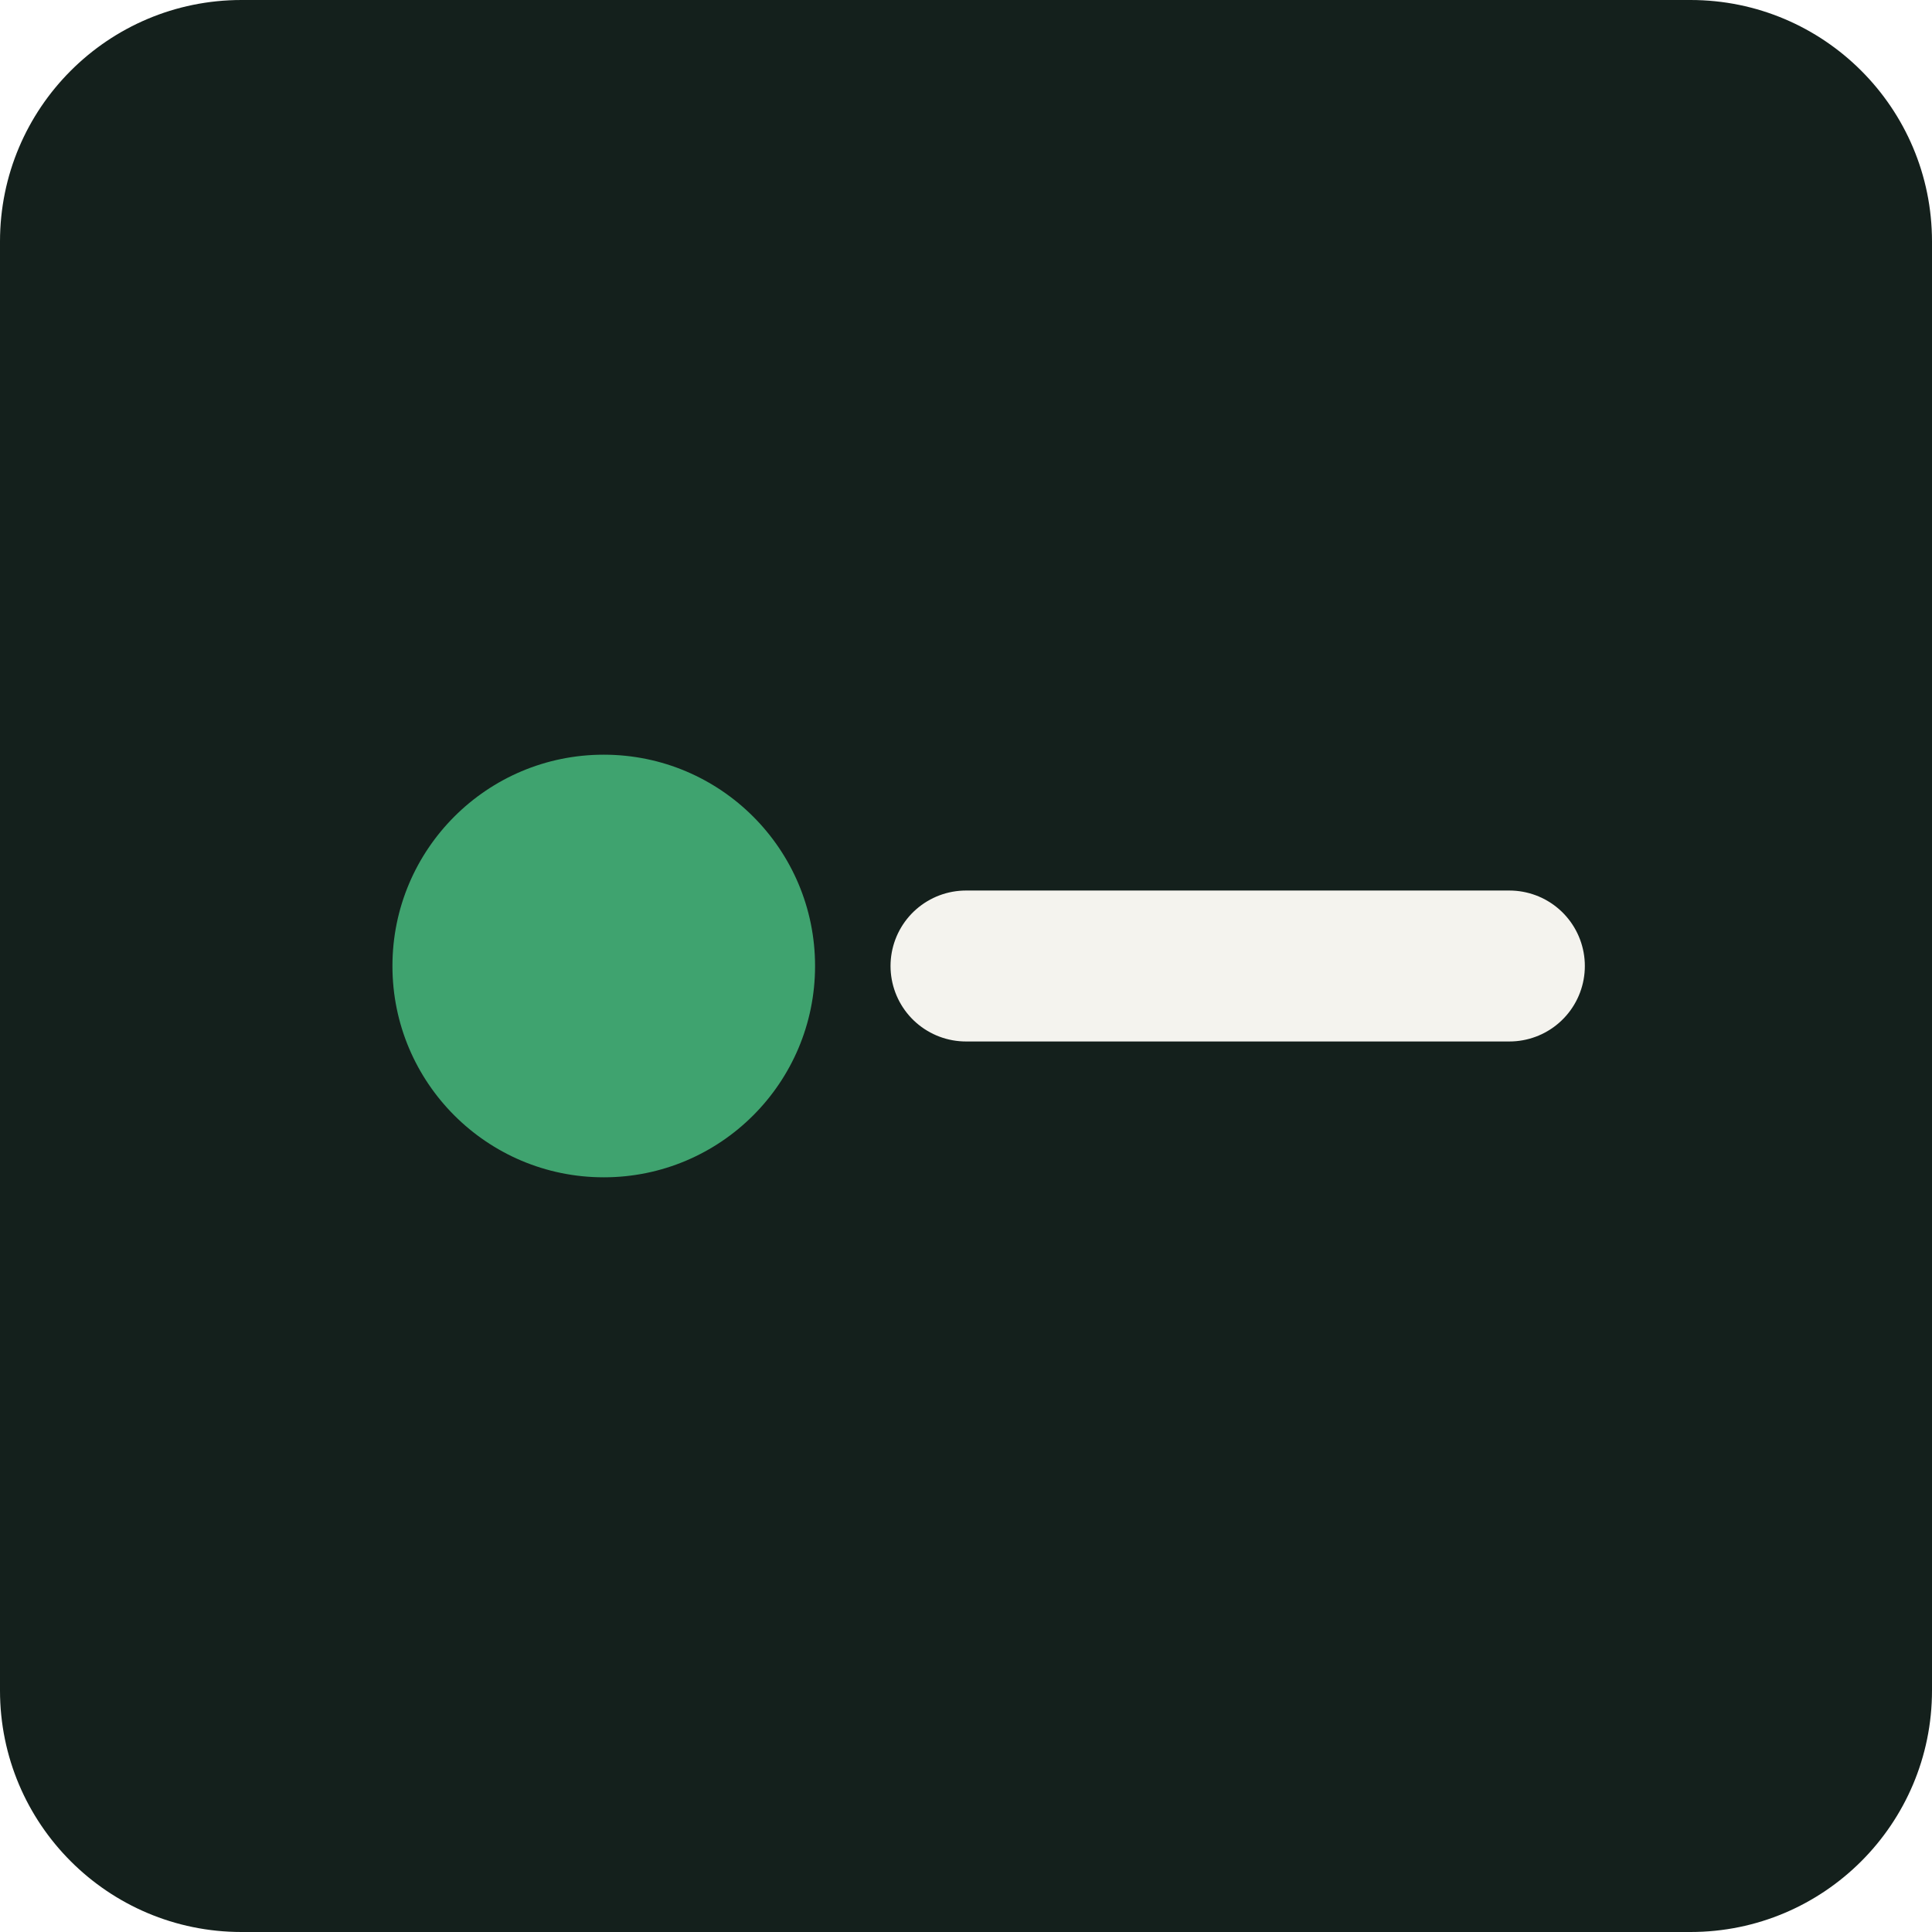
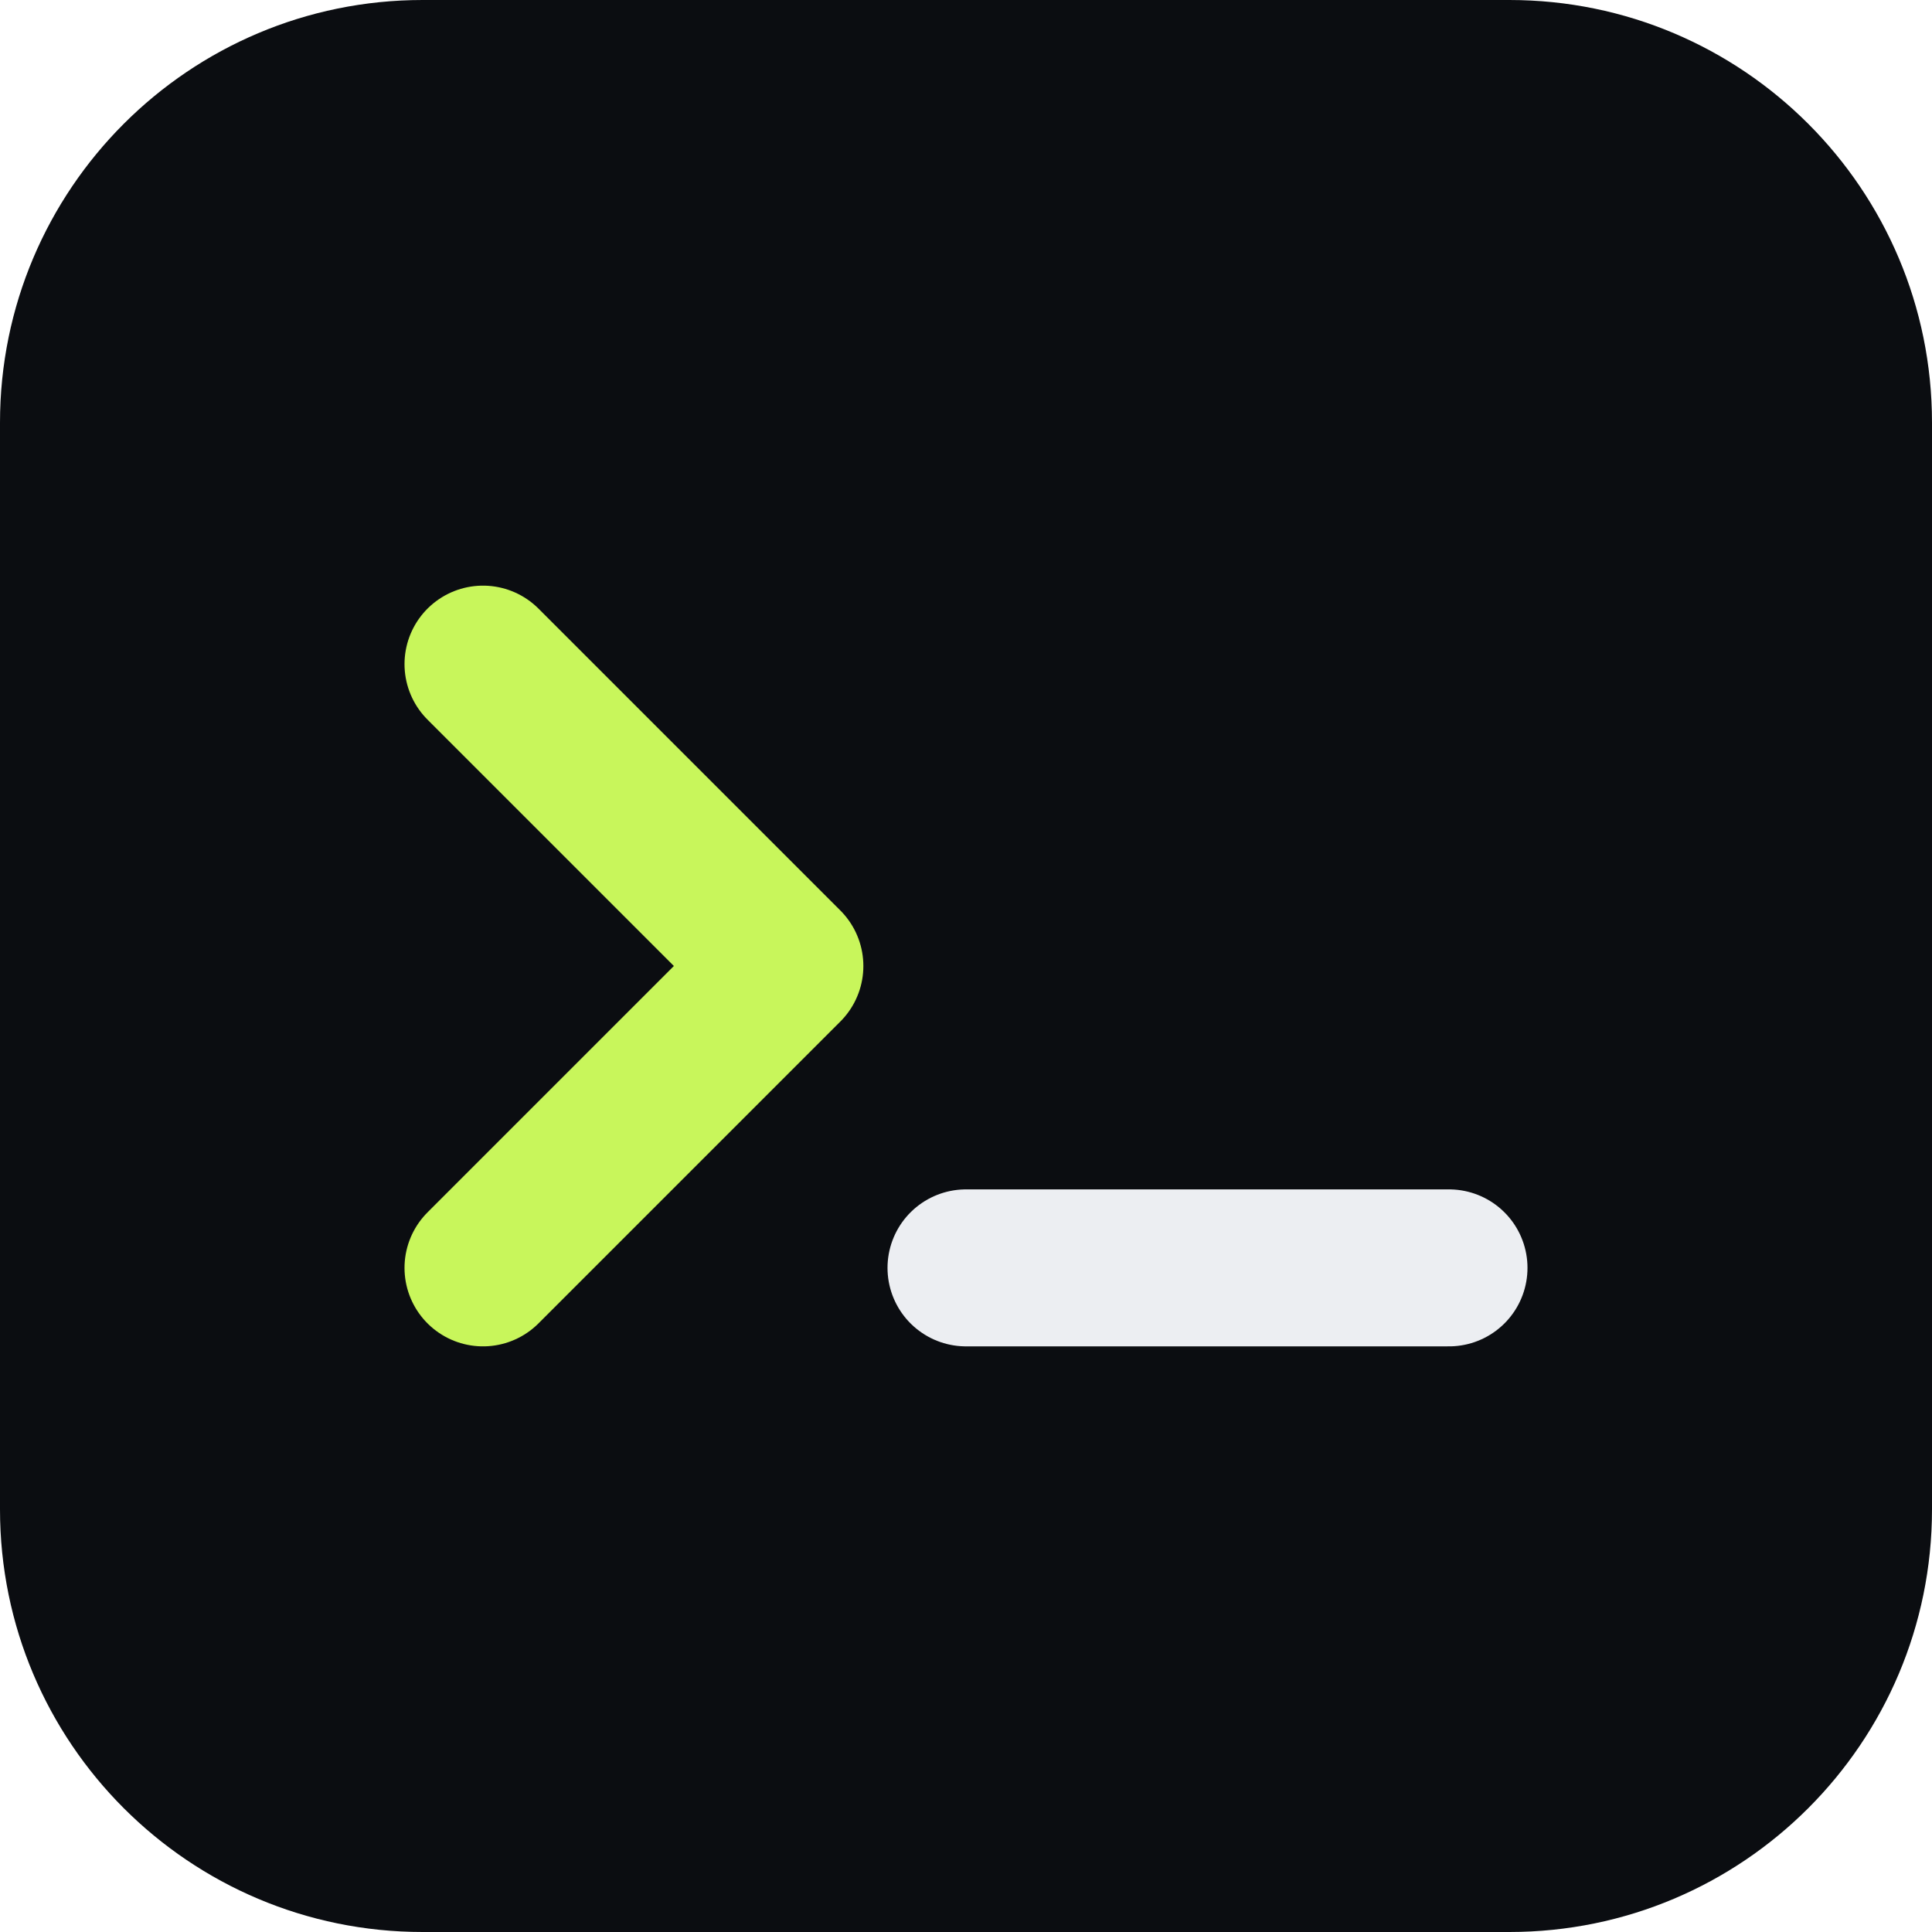
<svg xmlns="http://www.w3.org/2000/svg" viewBox="0 0 32 32">
-   <rect width="32" height="32" rx="4" fill="#14201c" />
-   <circle cx="10" cy="16" r="3.5" fill="#3fa36f" />
-   <path d="M16 16h9" stroke="#f4f3ee" stroke-width="2.5" stroke-linecap="round" />
+   <rect width="32" height="32" rx="7" fill="#0b0d11" />
+   <path d="M8 11l5 5-5 5" fill="none" stroke="#c8f65b" stroke-width="2.6" stroke-linecap="round" stroke-linejoin="round" />
+   <path d="M16 21h8" stroke="#eceef2" stroke-width="2.6" stroke-linecap="round" />
</svg>
